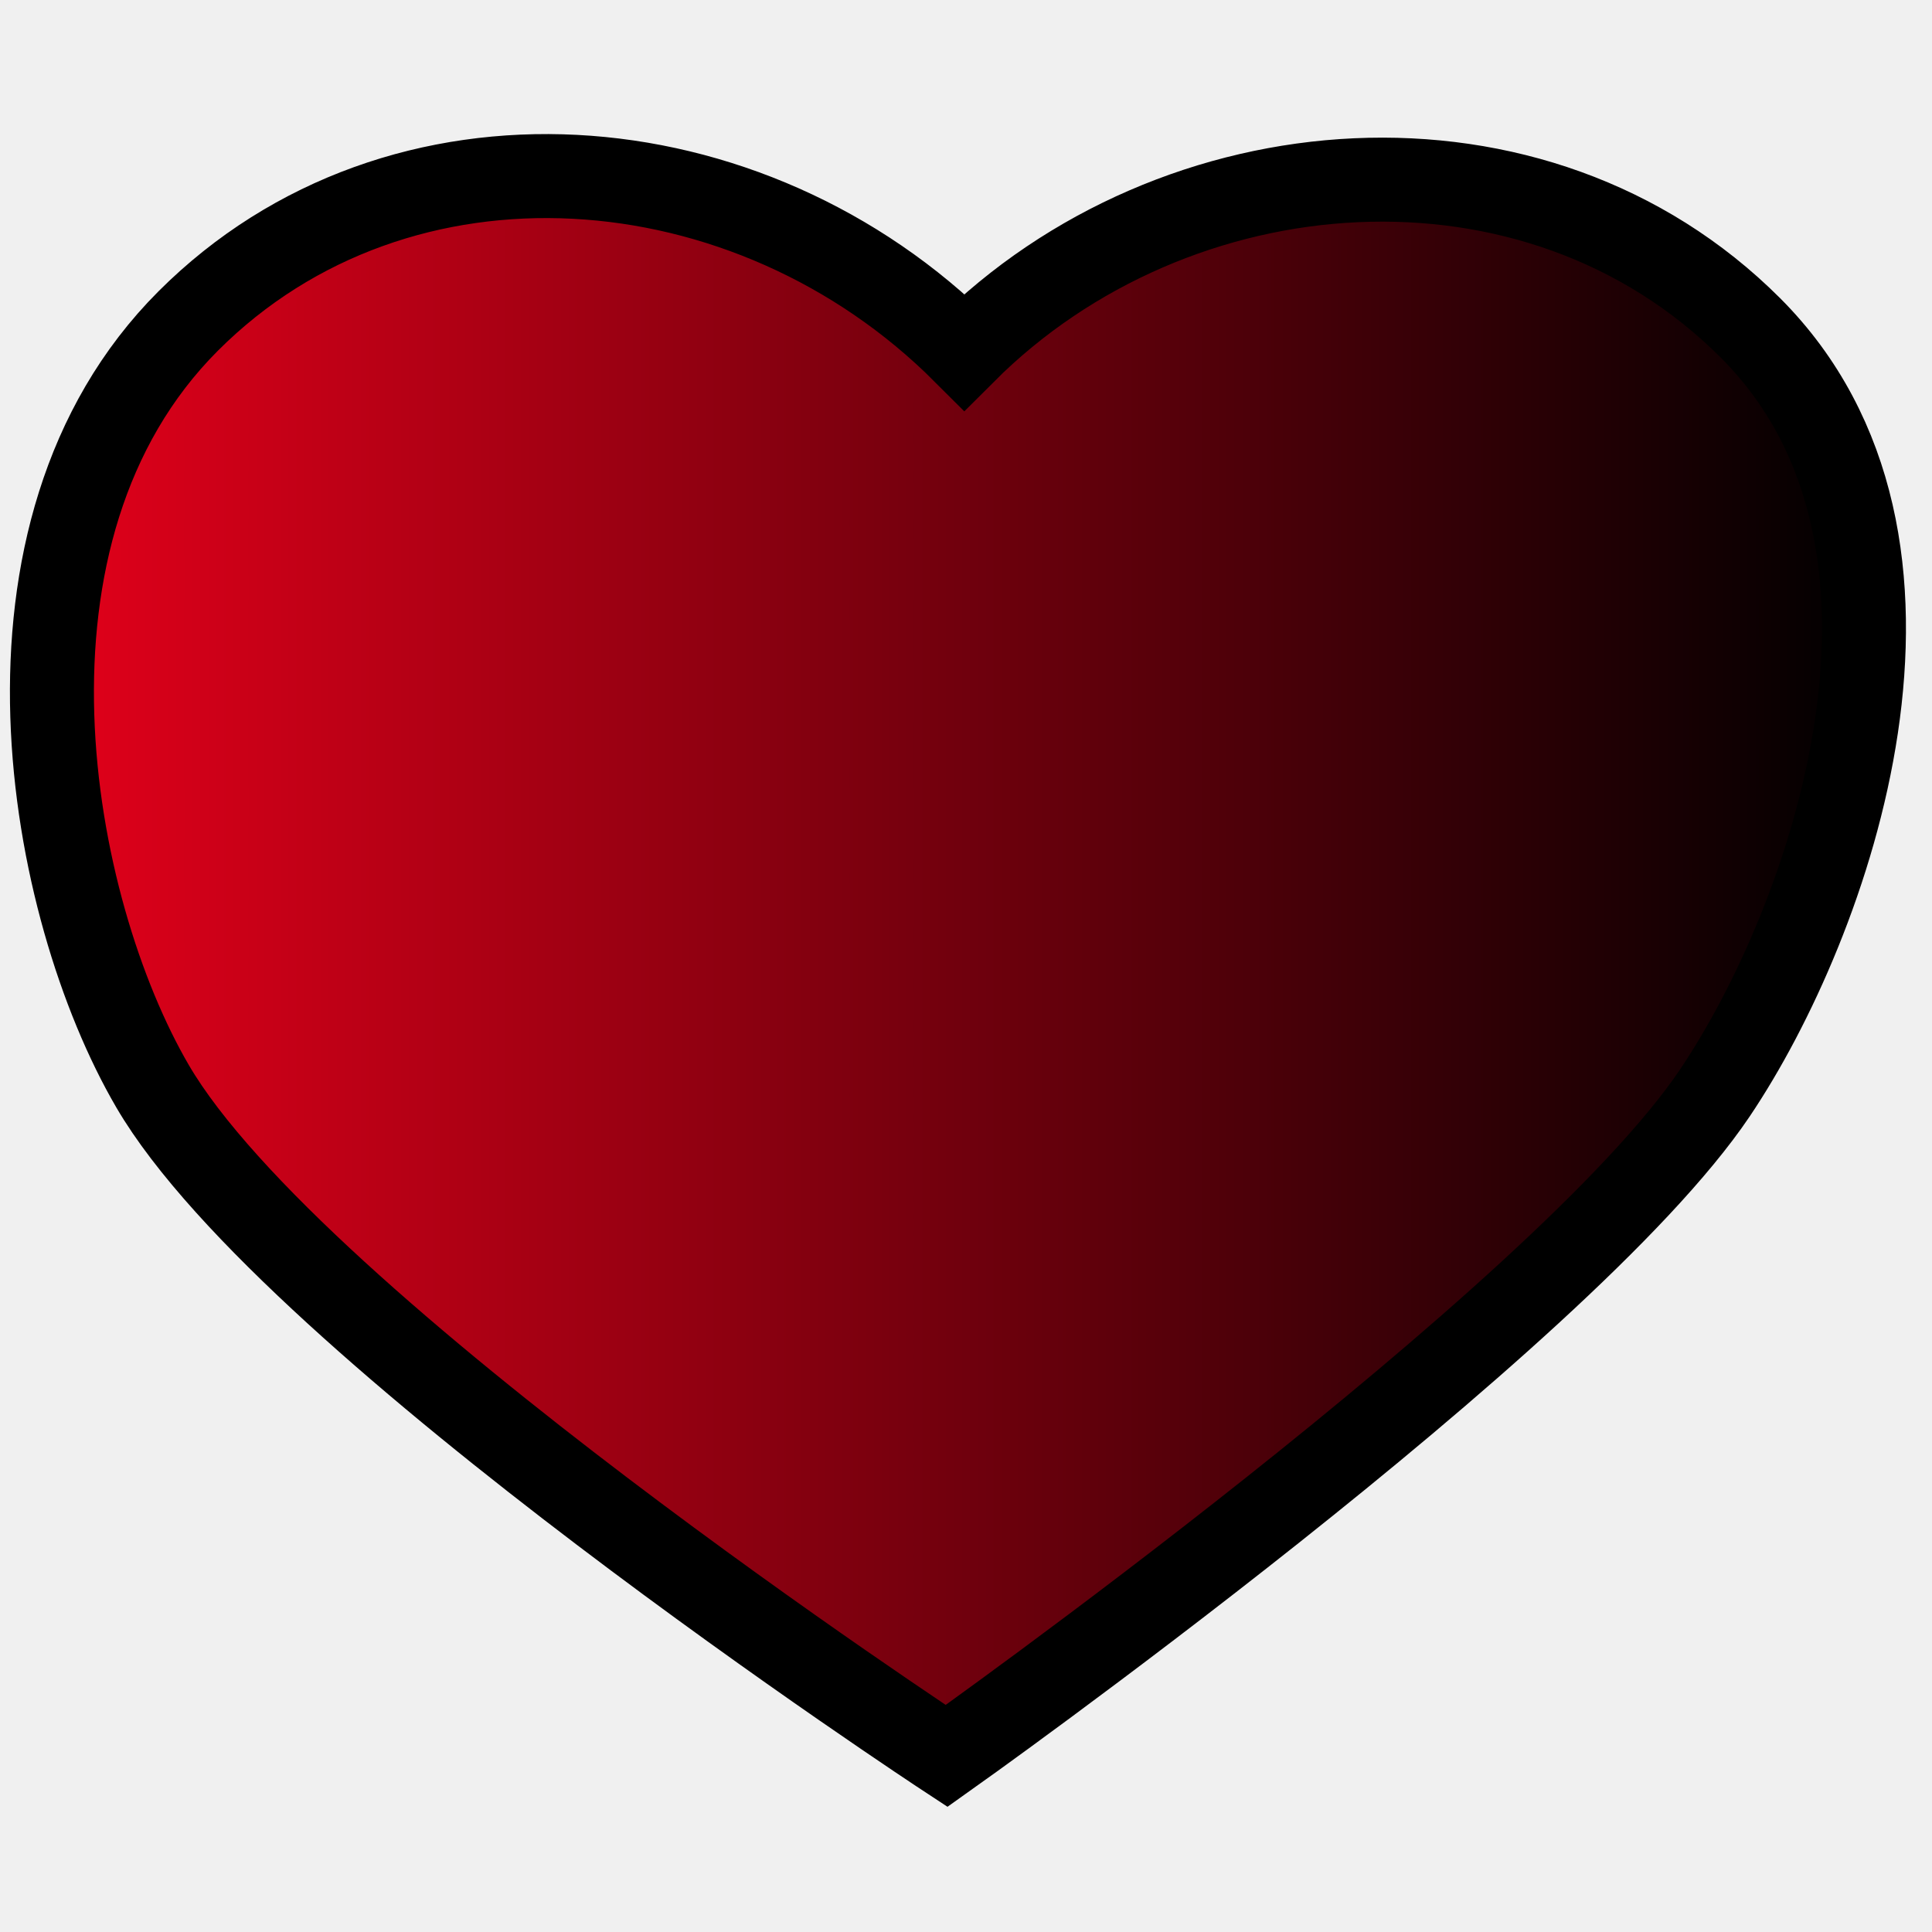
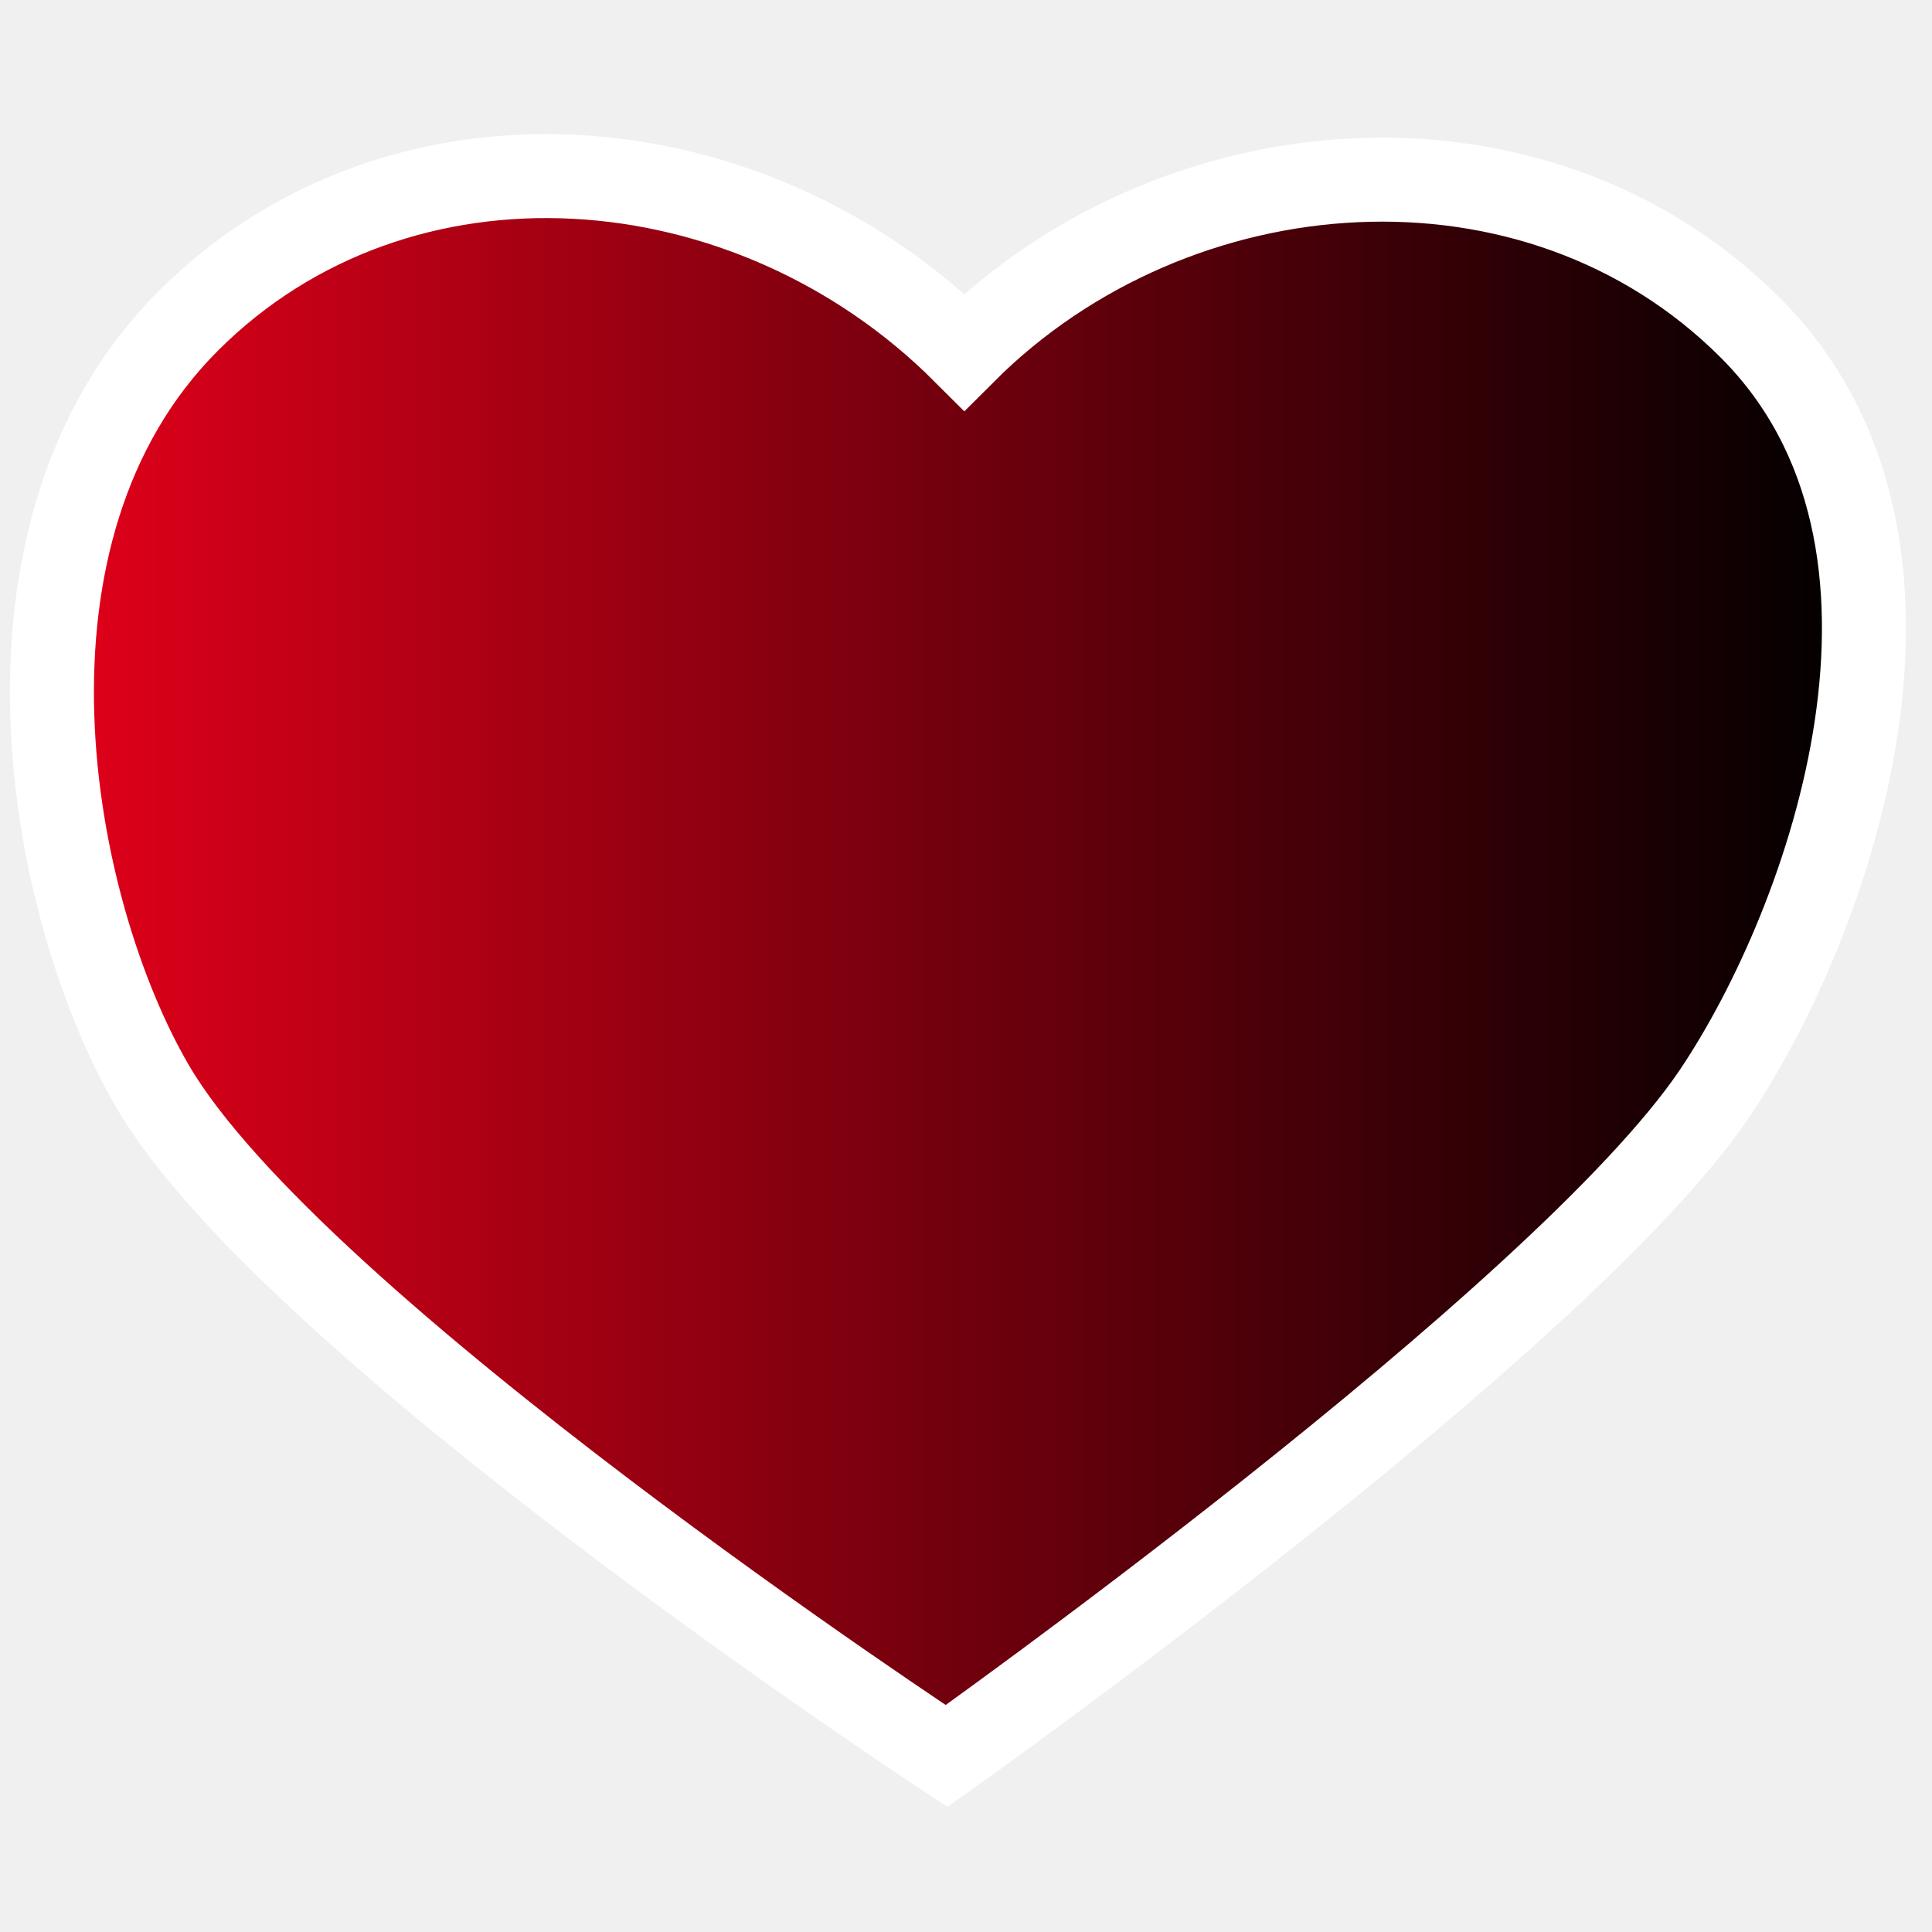
<svg xmlns="http://www.w3.org/2000/svg" version="1.1" id="Calque_1" x="0px" y="0px" width="23px" height="23px" viewBox="0 0 23 23" enable-background="new 0 0 23 23" xml:space="preserve">
-   <linearGradient id="SVGID_1_" gradientUnits="userSpaceOnUse" x1="0.618" y1="11.5" x2="22.189" y2="11.5">
+   <linearGradient id="SVGID_1_" gradientUnits="userSpaceOnUse" x1="-2078.362" y1="714.019" x2="-2056.791" y2="714.019" gradientTransform="matrix(1 0 0 -1 2078.98 725.5195)">
    <stop offset="0" style="stop-color:#E2001A" />
    <stop offset="1" style="stop-color:#000000" />
  </linearGradient>
-   <path fill="url(#SVGID_1_)" stroke="#000000" d="M11.48,4.19c2.512-2.512,6.801-2.844,9.358-0.287  c2.557,2.557,0.948,7.072-0.424,9.11c-1.814,2.693-9.145,7.891-9.145,7.891s-7.782-5.107-9.453-7.973  c-1.237-2.122-2.087-6.598,0.425-9.11C4.752,1.31,8.923,1.633,11.48,4.19z" />
+   <path fill="url(#SVGID_1_)" stroke="#FFFFFF" d="M11.48,4.19c2.512-2.512,6.801-2.844,9.358-0.287  c2.557,2.557,0.947,7.072-0.424,9.111c-1.814,2.692-9.145,7.891-9.145,7.891s-7.782-5.107-9.453-7.973  c-1.237-2.123-2.087-6.599,0.425-9.111C4.752,1.31,8.923,1.633,11.48,4.19z" />
</svg>
